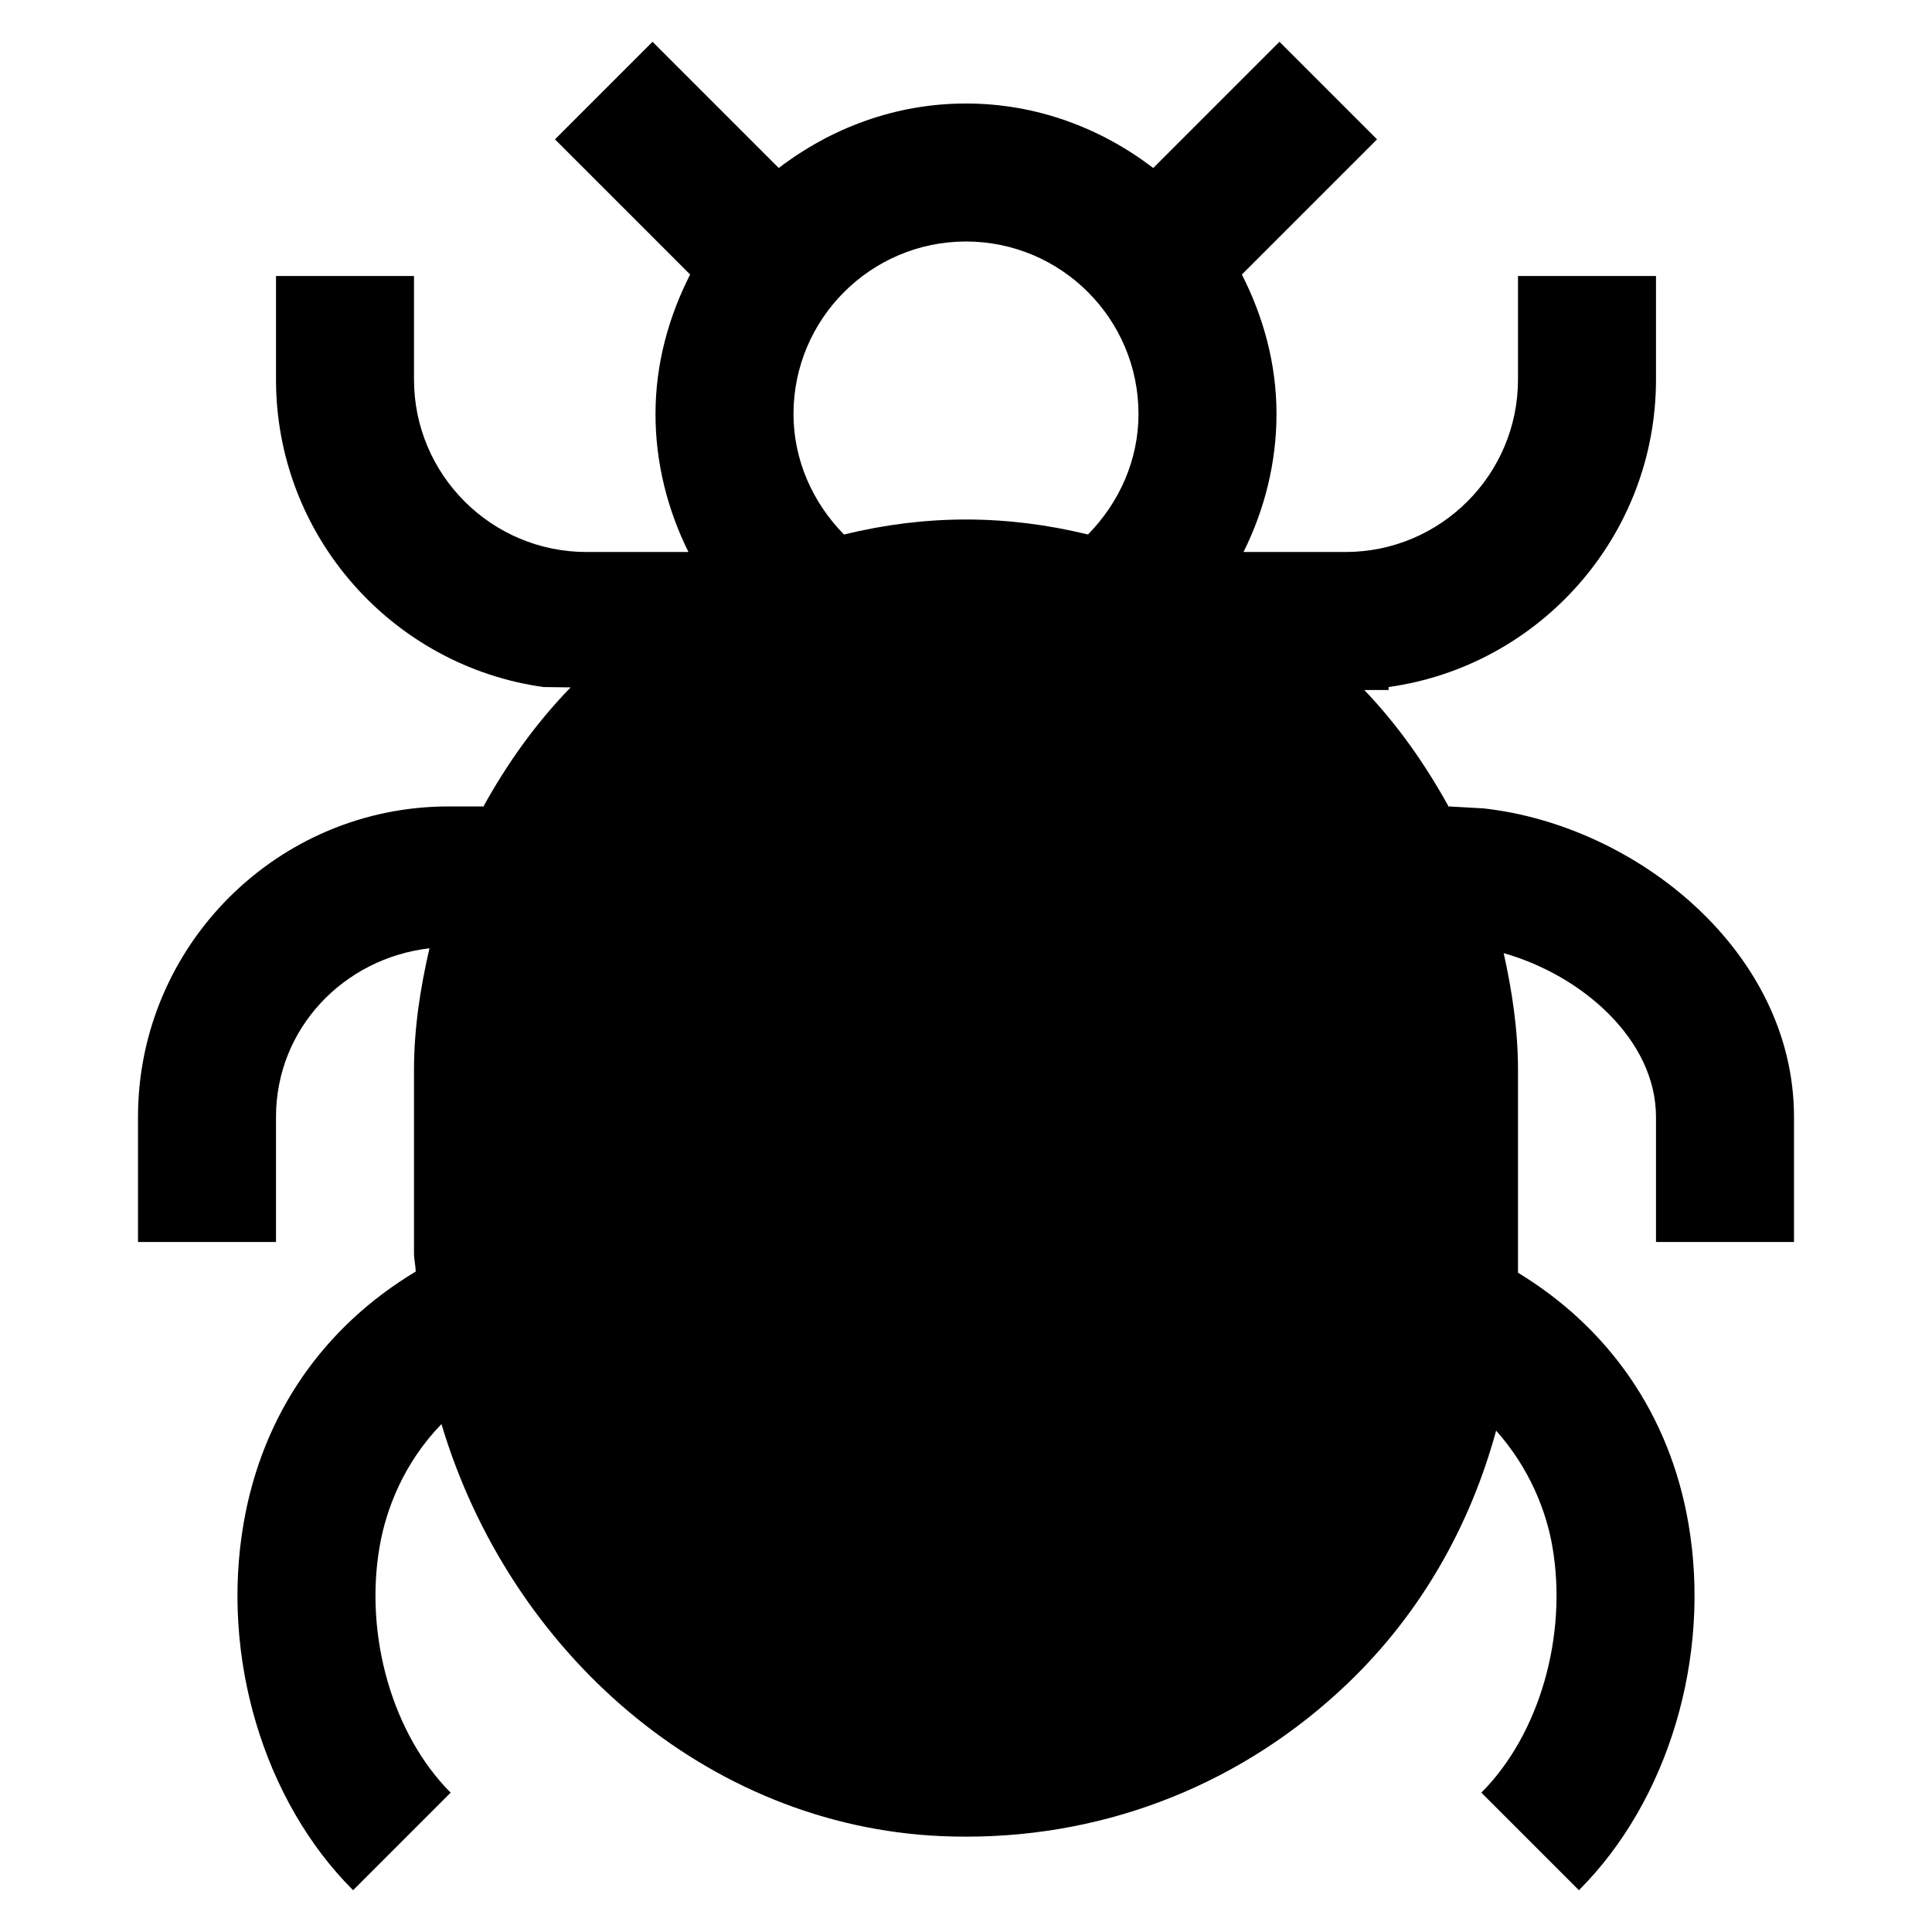
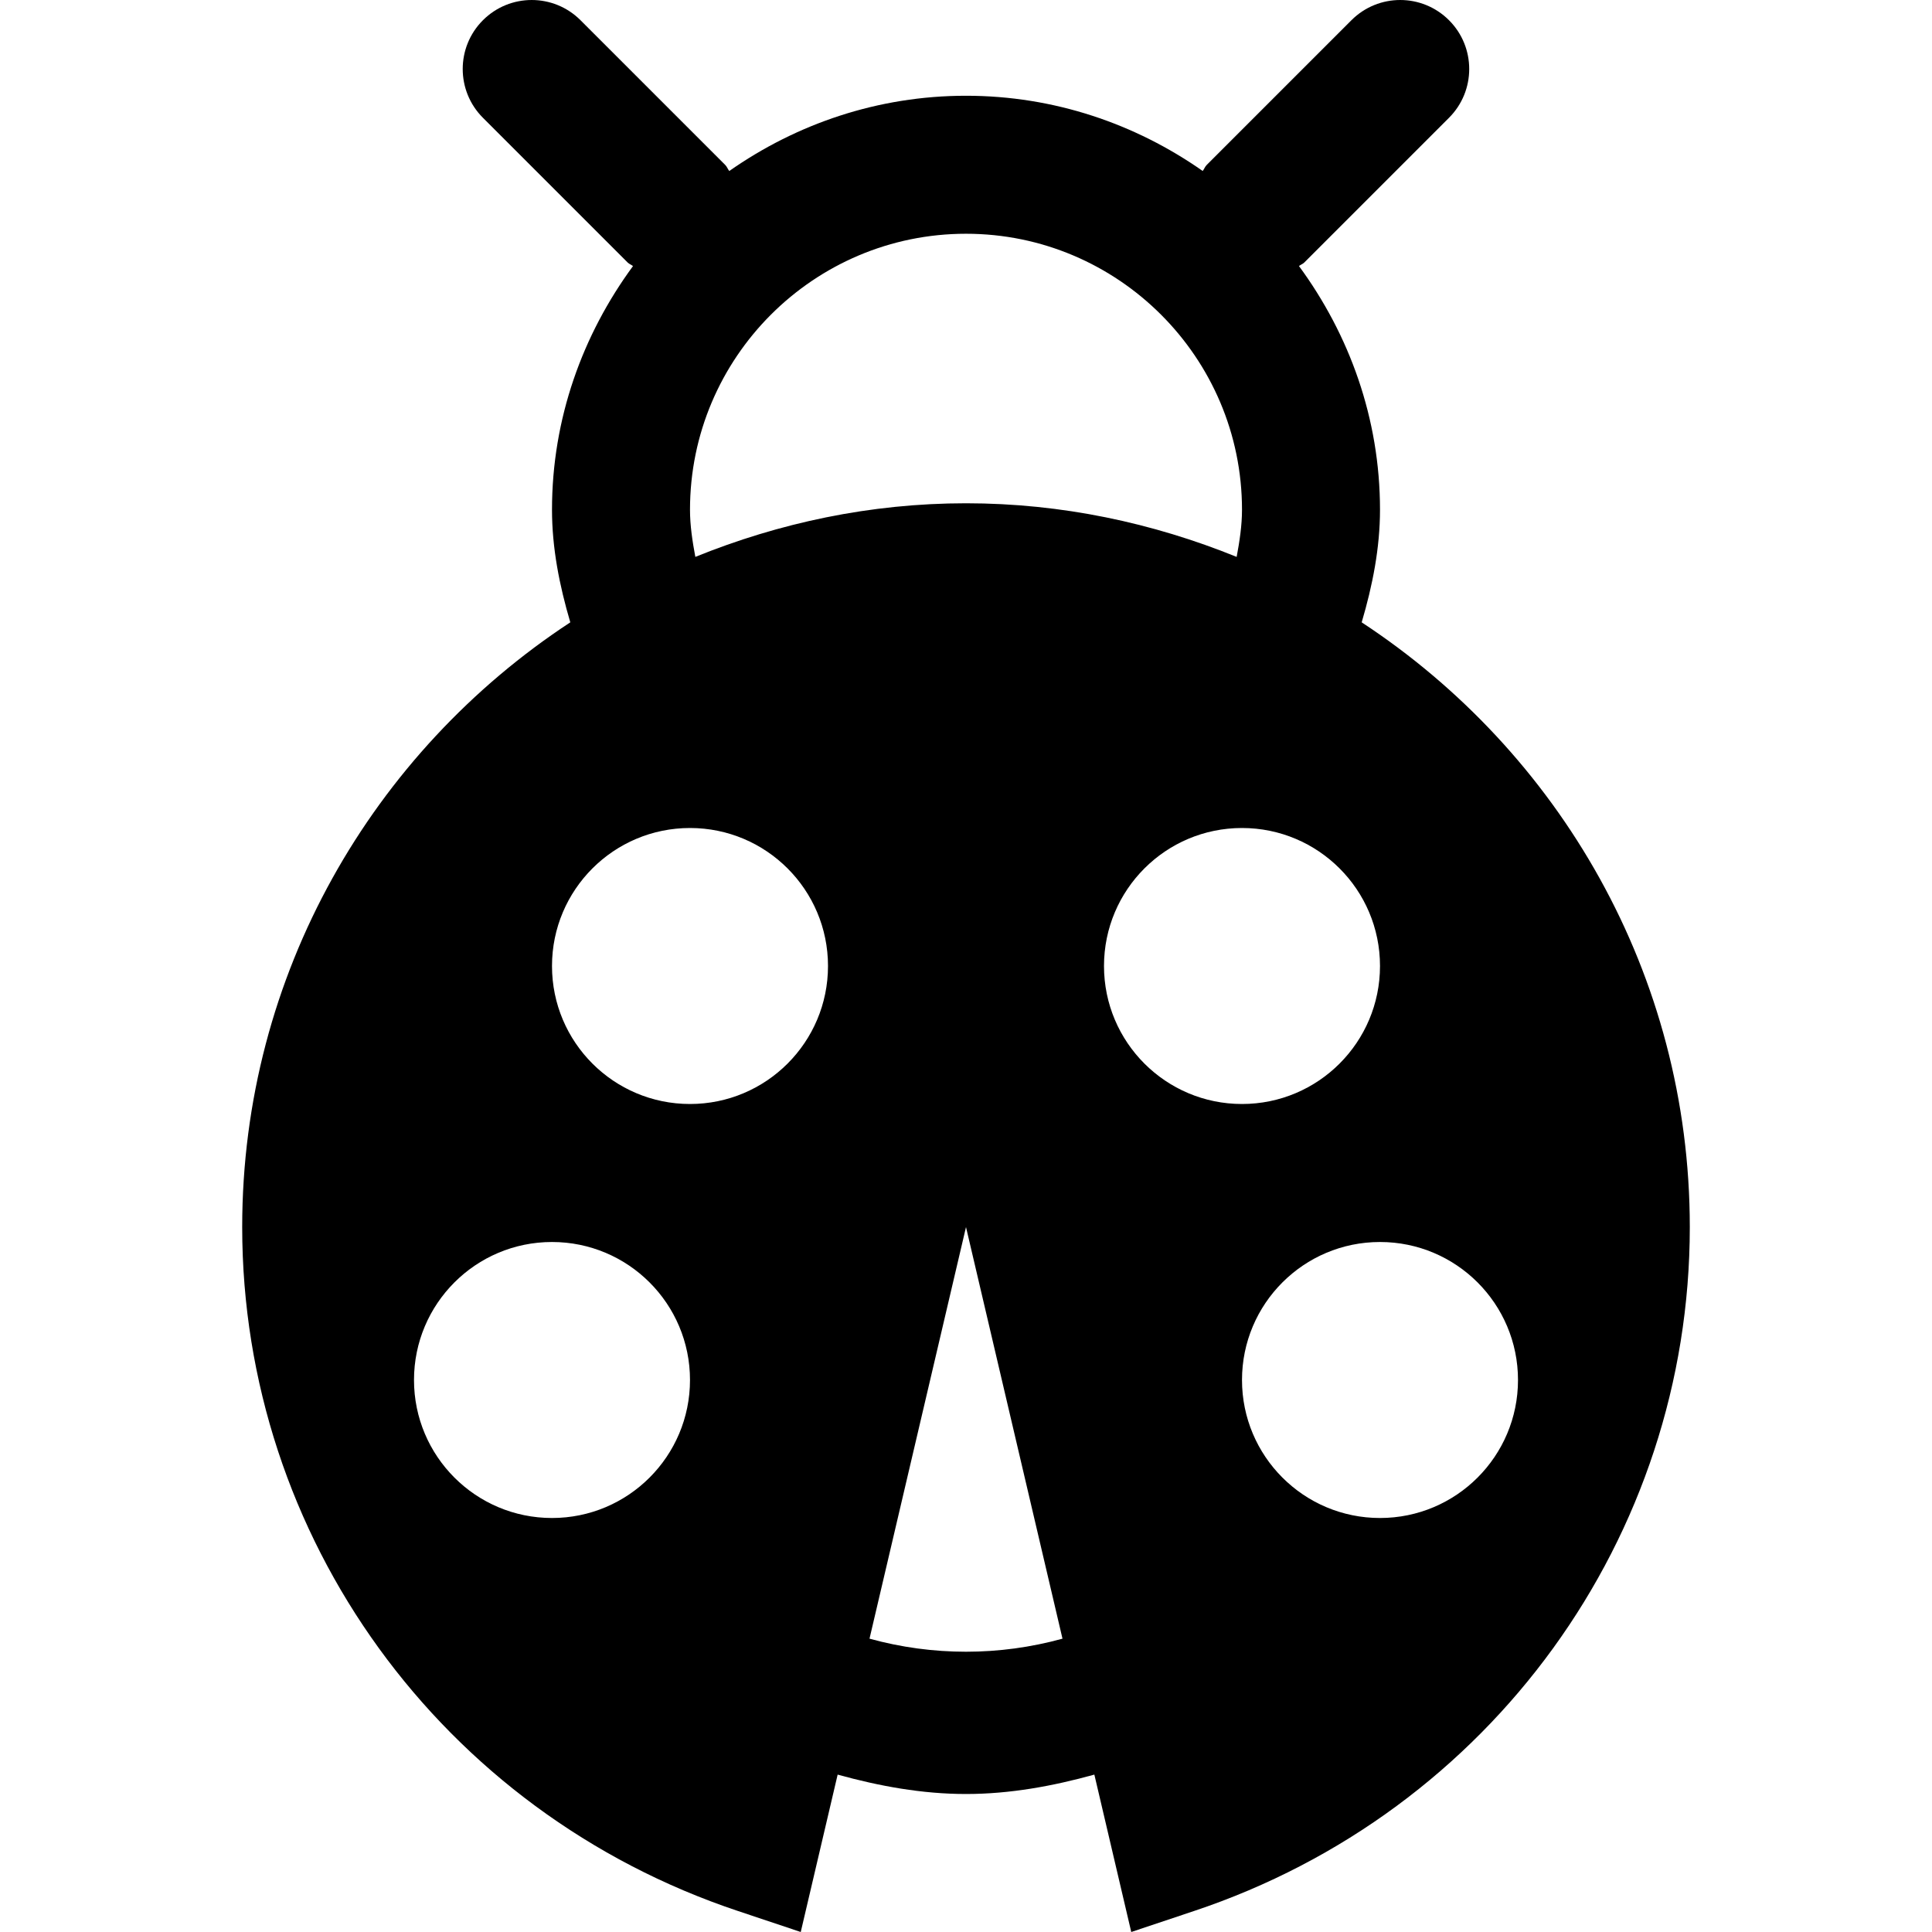
<svg xmlns="http://www.w3.org/2000/svg" viewBox="0 0 448 448">
-   <path d="M416 288v-29c0-38.313-36.531-67.625-72-71.547l-8-.453v.191c-5.41-9.826-11.861-19.07-19.648-27.191H322v-.688c35-4.891 62-35 62-71.313V64h-32v24c0 22.063-17.938 40-40 40h-23.648c4.891-9.834 7.648-20.742 7.648-32 0-11.689-3.064-22.576-8.029-32.346l31.342-31.342-22.625-22.624-29.266 29.266C255.311 29.709 240.371 24 224 24s-31.311 5.709-43.422 14.953L151.313 9.688l-22.625 22.625 31.344 31.344C155.066 73.426 152 84.311 152 96c0 11.25 2.75 22.164 7.643 32H136c-22.063 0-40-17.938-40-40V64H64v24c0 36.313 27 66.422 62 71.313l6.318.086c-8.055 8.281-14.764 17.705-20.318 27.793V187h-8c-39.688 0-72 32.297-72 72v29h32v-29c0-20.498 15.697-36.809 35.588-39.107C97.467 229.068 96 238.445 96 248.109v42.469c0 1.457.359 2.824.404 4.271-21.188 12.729-35.49 32.852-39.904 58.307-5.375 30.969 4.594 64.391 25.375 85.156l22.625-22.625c-13.438-13.438-20.063-36.375-16.469-57.078 1.5-8.684 5.588-19.352 14.336-28.393 15.811 52.949 61.477 93.141 115.852 95.549 1.969.094 3.906.125 5.875.125 33.125 0 64.313-12.484 88.375-35.5 17.049-16.307 28.432-36.582 34.461-58.643 7.76 8.711 11.623 18.654 13.039 26.861 3.594 20.719-3.031 43.641-16.469 57.078l22.625 22.625c20.781-20.766 30.75-54.188 25.375-85.156-4.385-25.279-18.555-45.289-39.5-58.035v-47.012c0-9.264-1.363-18.264-3.316-27.084C366.777 226.129 384 241.063 384 259v29h32zM224 56c22.063 0 40 17.938 40 40 0 10.576-4.4 20.512-11.717 27.938-19.049-4.631-37.527-4.631-56.576.002C188.391 116.514 184 106.576 184 96c0-22.062 17.938-40 40-40z" />
+   <path d="M315.754 144.311c2.537-8.59 4.246-17.281 4.246-26.107 0-21.189-7.117-40.617-18.789-56.514.387-.32.865-.453 1.227-.814L336 27.313c6.25-6.25 6.25-16.375 0-22.625s-16.375-6.25-22.625 0L279.813 38.25c-.412.412-.57.953-.928 1.396C263.303 28.725 244.432 22.203 224 22.203c-20.436 0-39.311 6.527-54.895 17.453-.359-.447-.52-.992-.934-1.406L134.609 4.688c-6.25-6.25-16.375-6.25-22.625 0s-6.25 16.375 0 22.625l33.563 33.563c.365.365.846.5 1.236.822C135.115 77.594 128 97.016 128 118.203c0 8.828 1.707 17.52 4.244 26.107-45.719 30.018-76.082 81.572-76.082 140.229 0 71.904 46.189 135.646 114.963 158.592L185.68 448l8.557-36.496C203.891 414.174 213.801 416 224 416c10.197 0 20.109-1.826 29.764-4.498L262.32 448l14.555-4.869c68.773-22.945 114.963-86.688 114.963-158.592 0-58.656-30.363-110.211-76.084-140.228zM256 224c0-17.674 14.326-32 32-32s32 14.326 32 32c0 17.672-14.326 32-32 32s-32-14.328-32-32zm-96-105.797c0-35.297 28.703-64 64-64 35.281 0 64 28.703 64 64 0 3.648-.559 7.293-1.238 10.932-19.426-7.875-40.547-12.434-62.762-12.434s-43.336 4.559-62.762 12.434c-.679-3.639-1.238-7.283-1.238-10.932zM160 192c17.674 0 32 14.326 32 32 0 17.672-14.326 32-32 32s-32-14.328-32-32c0-17.674 14.326-32 32-32zM96 320c0-17.674 14.326-32 32-32s32 14.326 32 32c0 17.672-14.326 32-32 32s-32-14.328-32-32zm105.625 59.98L224 284.539l22.375 95.443a84.149 84.149 0 0 1-44.75-.002zM320 352c-17.674 0-32-14.328-32-32 0-17.674 14.326-32 32-32s32 14.326 32 32c0 17.672-14.326 32-32 32z" />
</svg>
